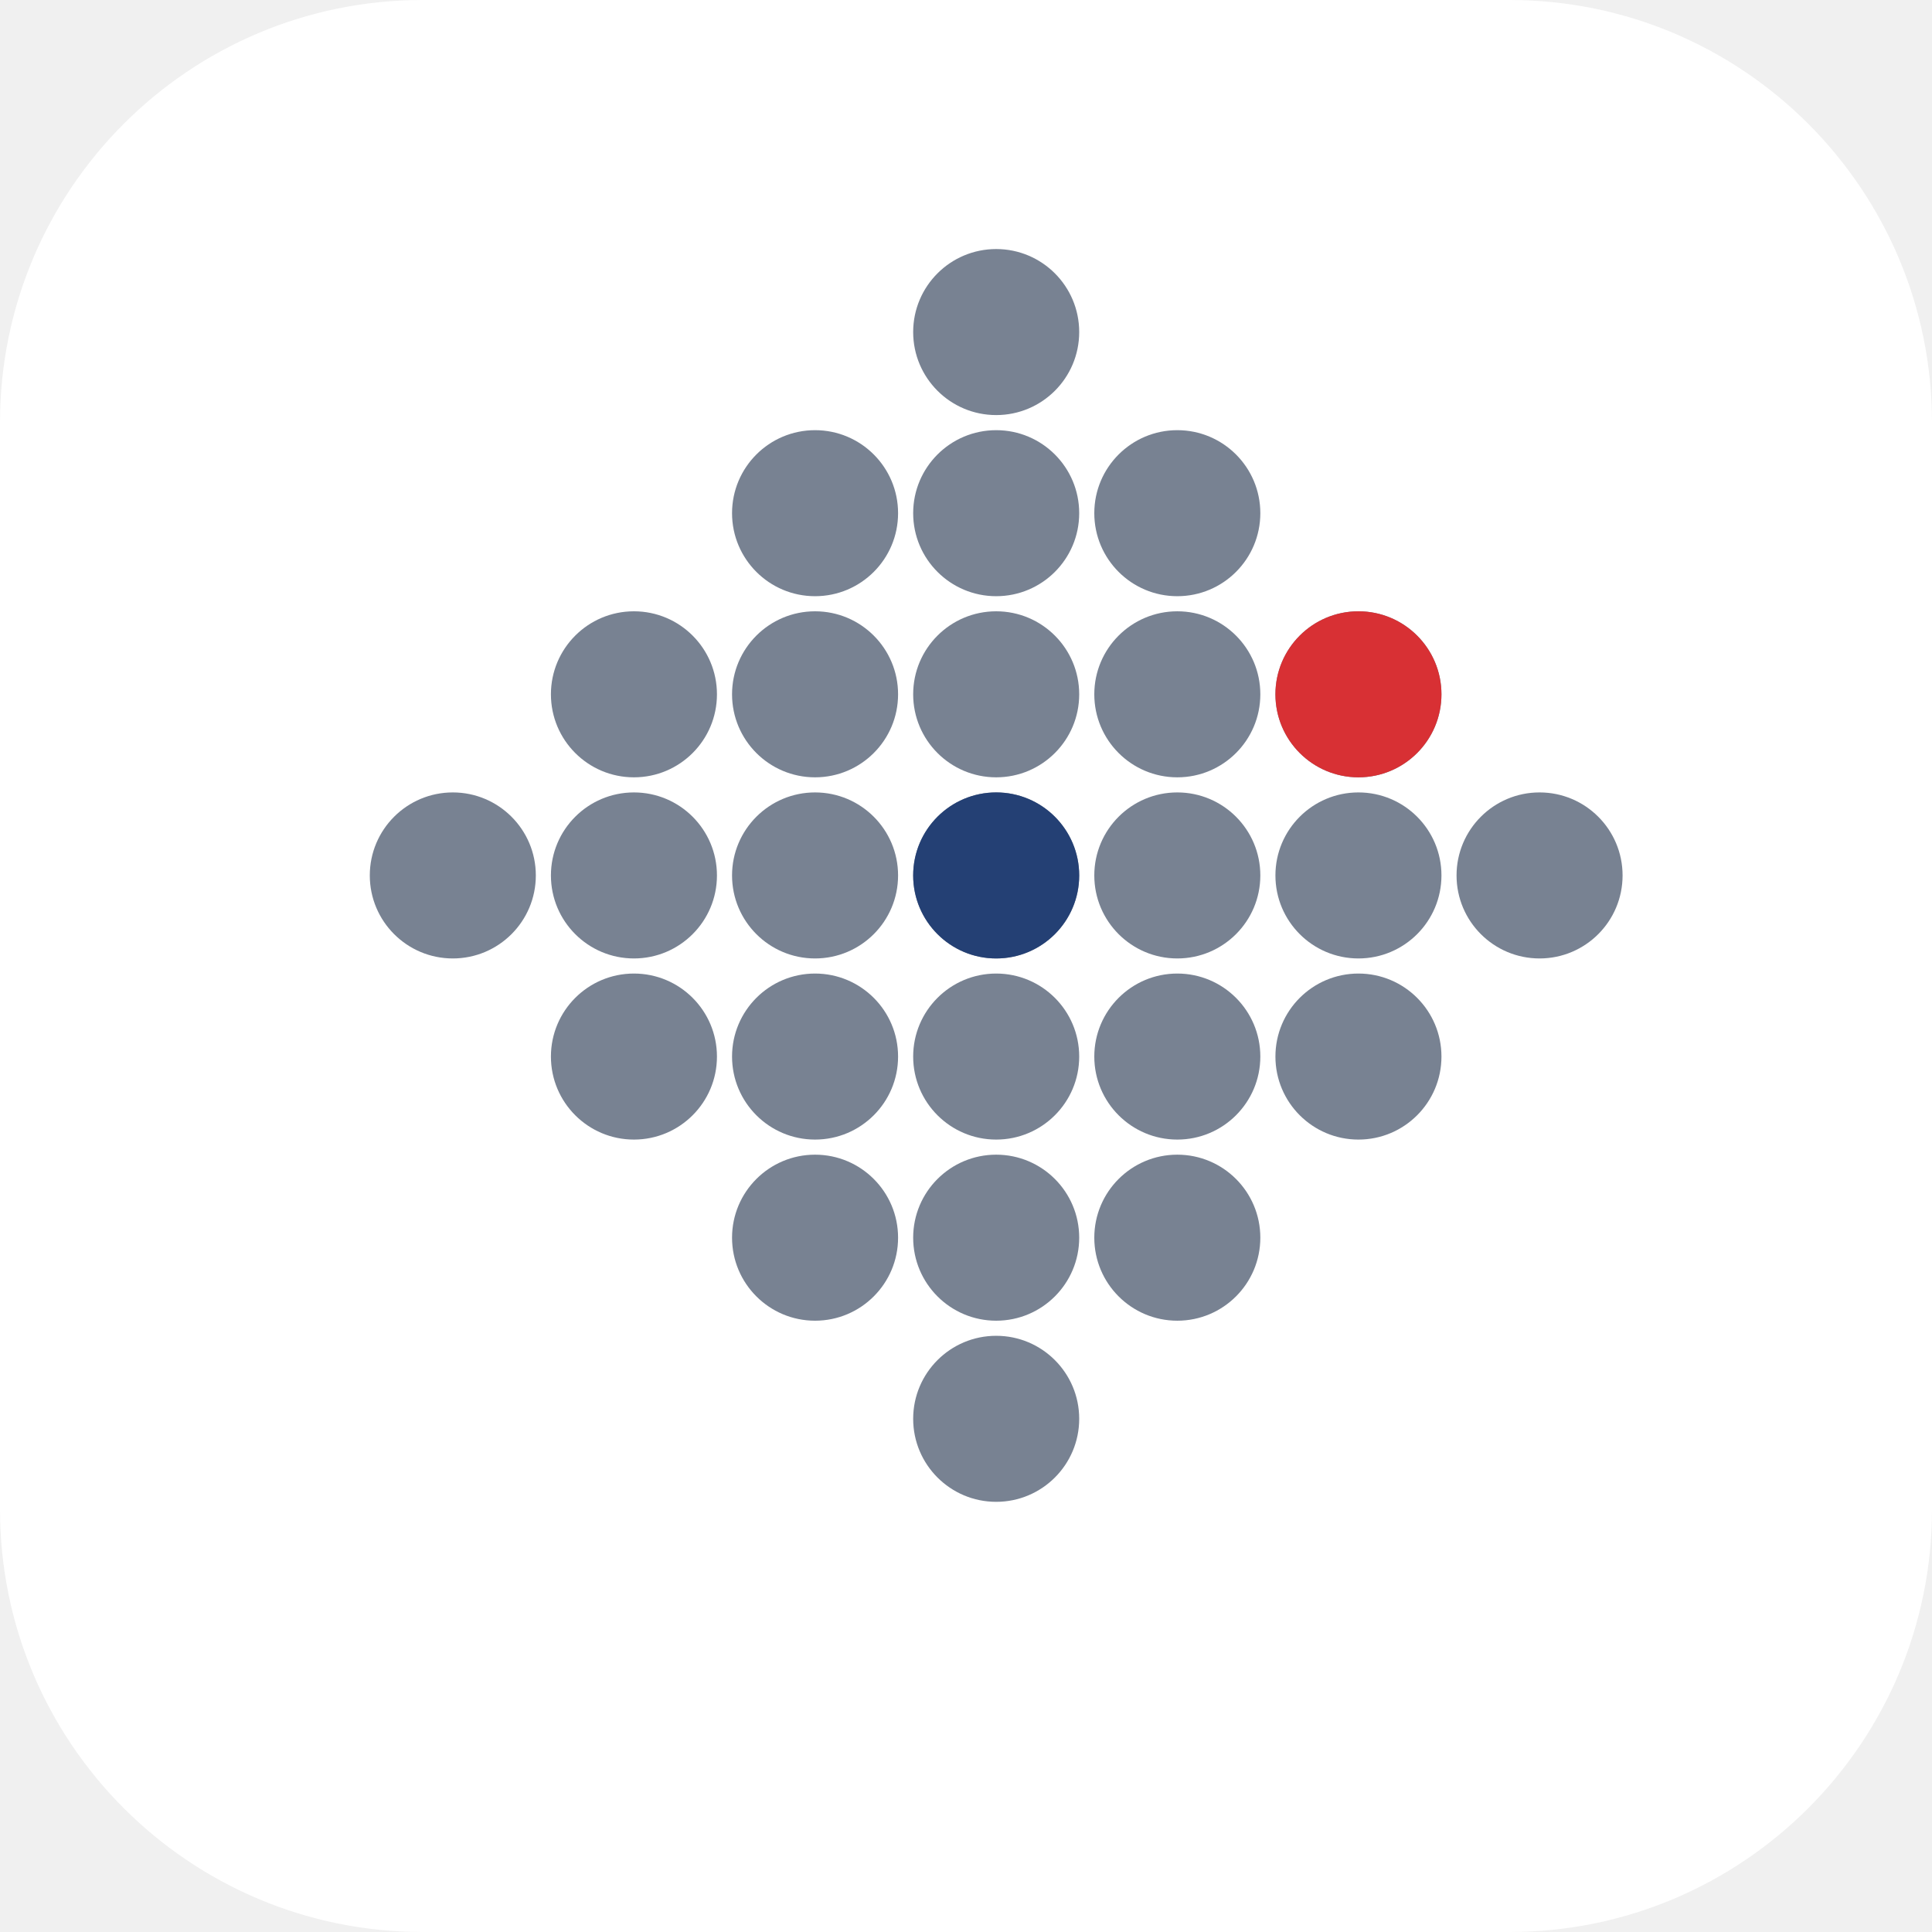
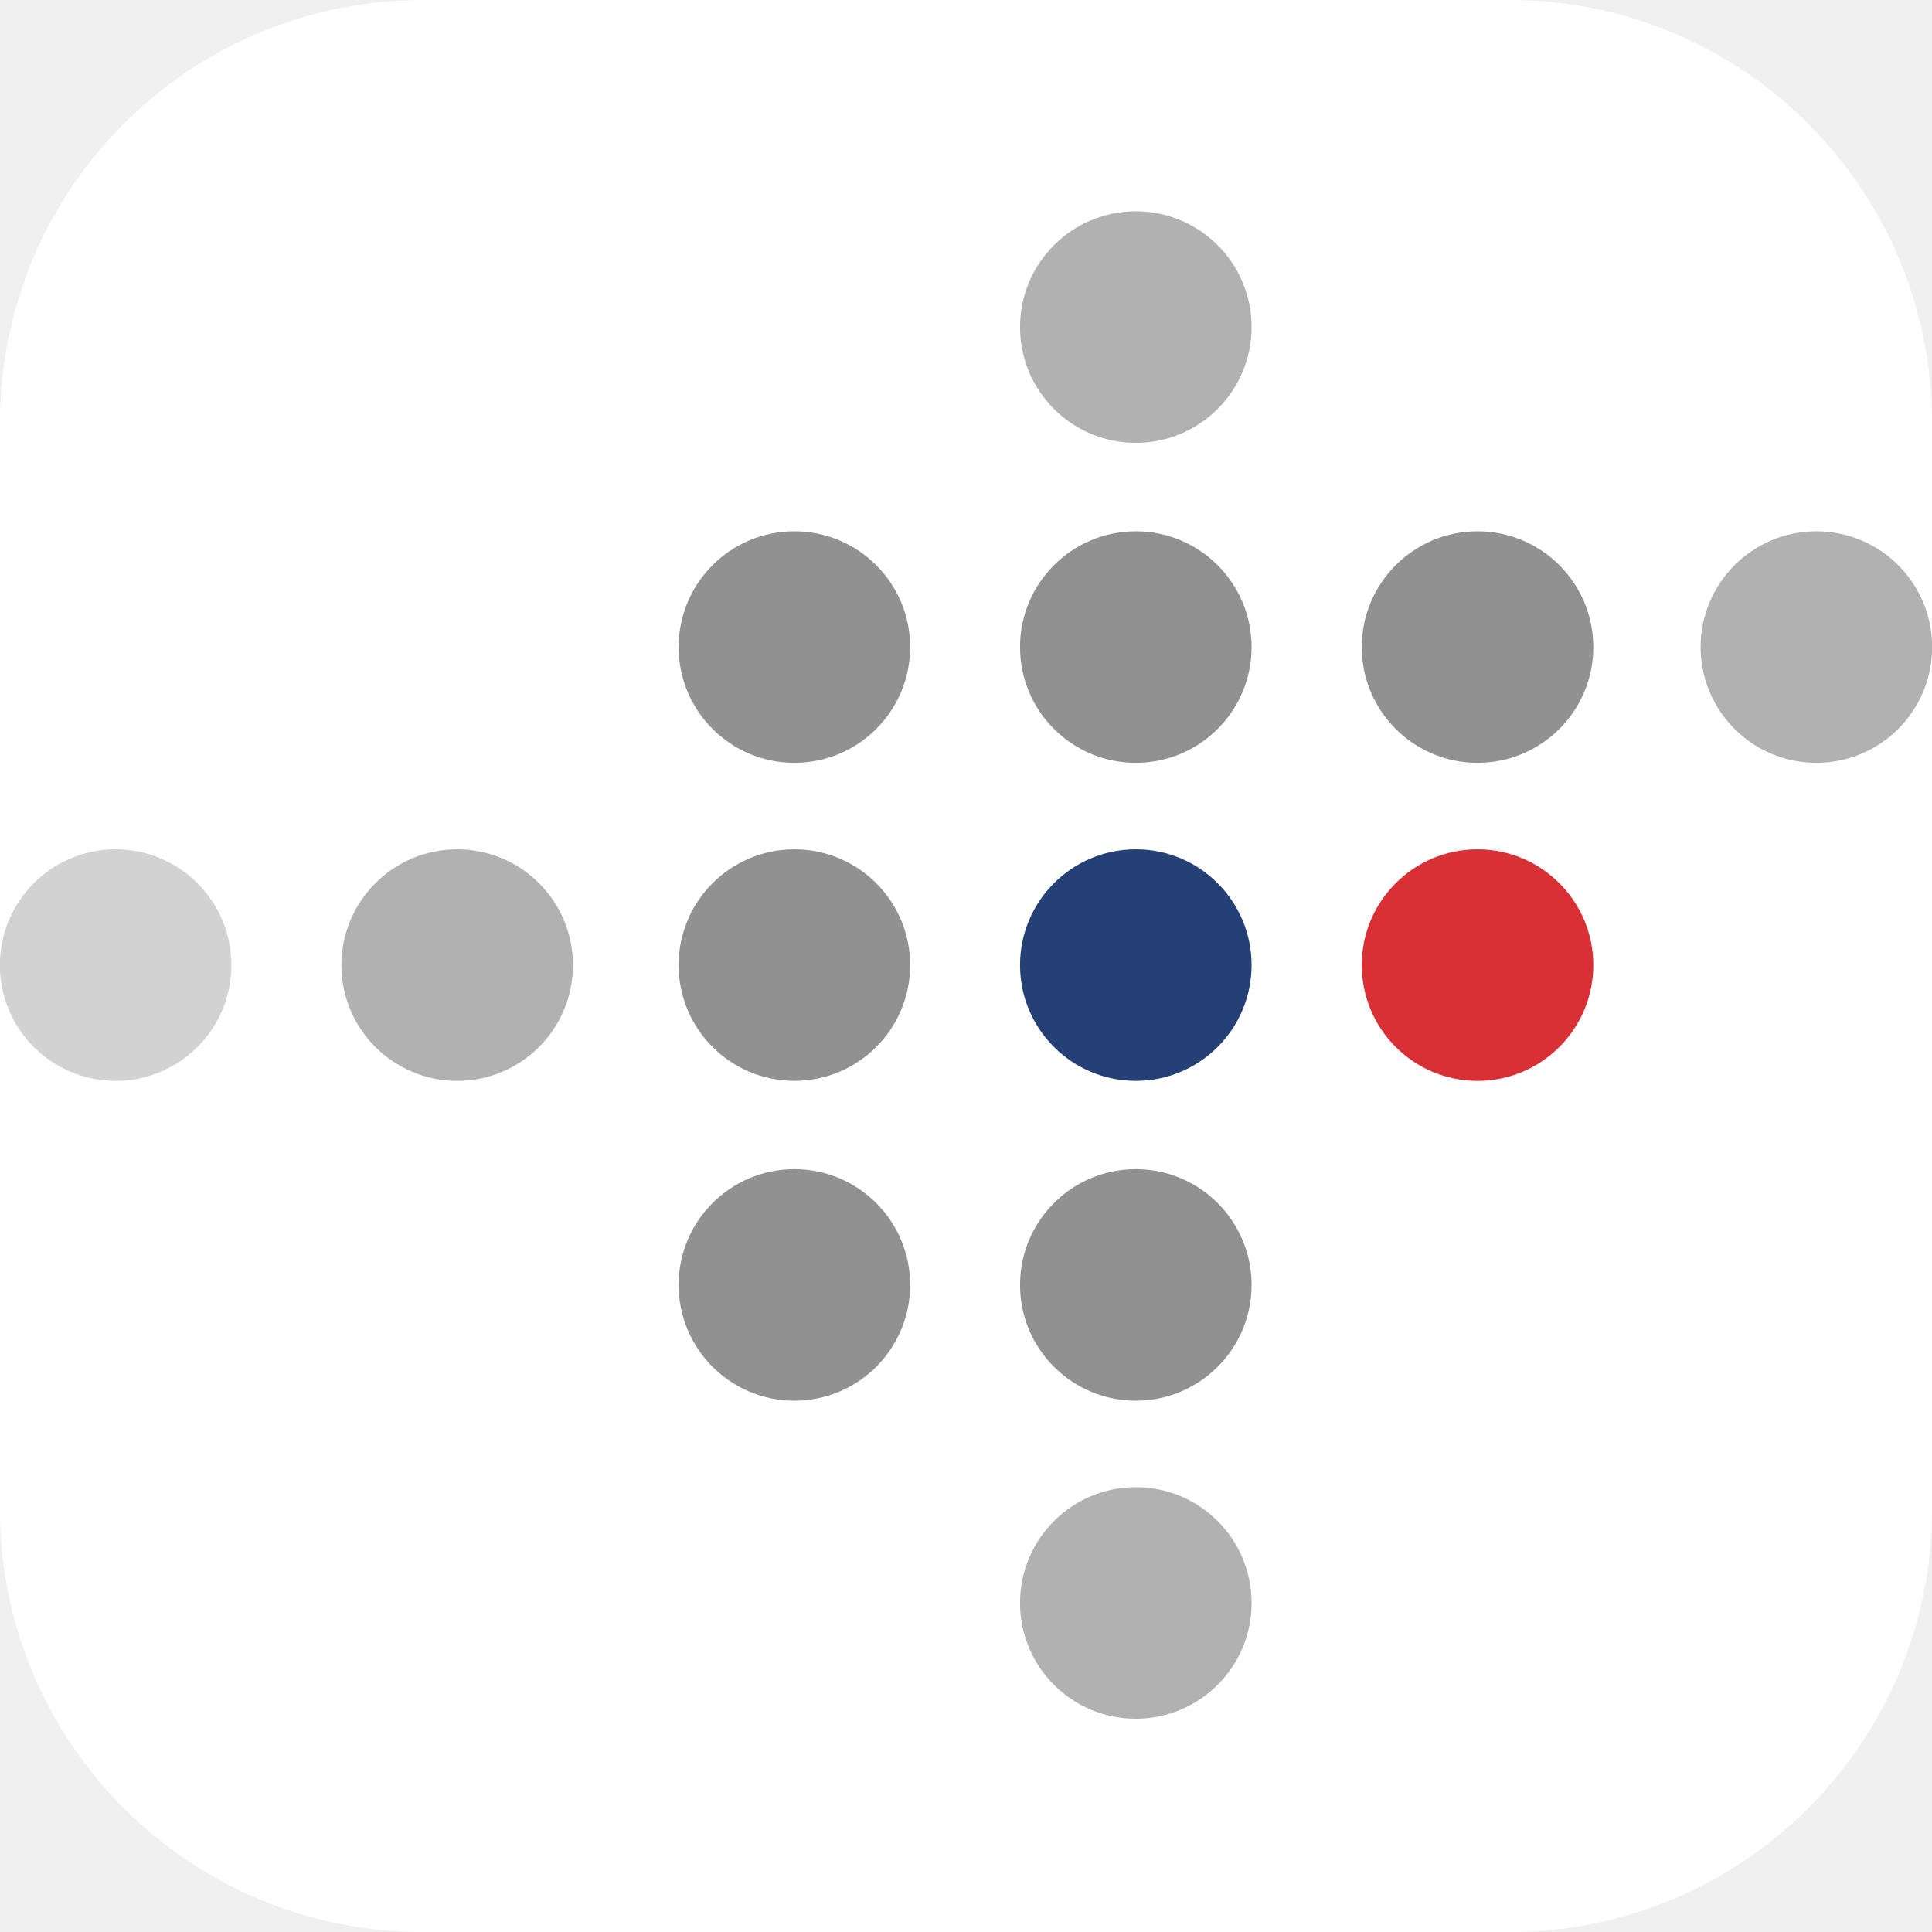
<svg xmlns="http://www.w3.org/2000/svg" viewBox="0 0 128 128" role="img" aria-labelledby="title">
  <rect width="128" height="128" rx="28" fill="#ffffff" />
-   <g fill="#788292">
-     <circle cx="30" cy="58" r="5.5" />
-     <circle cx="42" cy="46" r="5.5" />
-     <circle cx="42" cy="58" r="5.5" />
-     <circle cx="42" cy="70" r="5.5" />
-     <circle cx="54" cy="34" r="5.5" />
-     <circle cx="54" cy="46" r="5.5" />
-     <circle cx="54" cy="58" r="5.5" />
-     <circle cx="54" cy="70" r="5.5" />
-     <circle cx="54" cy="82" r="5.5" />
-     <circle cx="66" cy="22" r="5.5" />
-     <circle cx="66" cy="34" r="5.5" />
-     <circle cx="66" cy="46" r="5.5" />
-     <circle cx="66" cy="58" r="5.5" />
-     <circle cx="66" cy="70" r="5.5" />
-     <circle cx="66" cy="82" r="5.5" />
-     <circle cx="66" cy="94" r="5.5" />
-     <circle cx="78" cy="34" r="5.5" />
-     <circle cx="78" cy="46" r="5.5" />
-     <circle cx="78" cy="58" r="5.5" />
-     <circle cx="78" cy="70" r="5.5" />
-     <circle cx="78" cy="82" r="5.5" />
-     <circle cx="90" cy="46" r="5.5" />
-     <circle cx="90" cy="58" r="5.5" />
-     <circle cx="90" cy="70" r="5.5" />
-     <circle cx="102" cy="58" r="5.5" />
+   <g transform="translate(0 14)">
+     <circle cx="75.25" cy="7.67" r="7.67" fill="#b1b1b1" />
+     <circle cx="52.63" cy="28.87" r="7.67" fill="#919191" />
+     <circle cx="75.25" cy="28.87" r="7.67" fill="#919191" />
+     <circle cx="97.89" cy="28.87" r="7.67" fill="#919191" />
+     <circle cx="120.34" cy="28.87" r="7.67" fill="#b1b1b1" />
+     <circle cx="7.66" cy="49.94" r="7.67" fill="#d2d2d2" />
+     <circle cx="30.29" cy="49.94" r="7.67" fill="#b1b1b1" />
+     <circle cx="52.63" cy="49.94" r="7.67" fill="#919191" />
+     <circle cx="75.25" cy="49.94" r="7.67" fill="#244074" />
+     <circle cx="97.89" cy="49.94" r="7.67" fill="#d83034" />
+     <circle cx="52.63" cy="71.13" r="7.67" fill="#919191" />
+     <circle cx="75.25" cy="71.13" r="7.67" fill="#919191" />
+     <circle cx="75.25" cy="92.2" r="7.67" fill="#b1b1b1" />
  </g>
-   <circle cx="90" cy="46" r="5.5" fill="#D83034" />
-   <circle cx="66" cy="58" r="5.5" fill="#244074" />
</svg>
